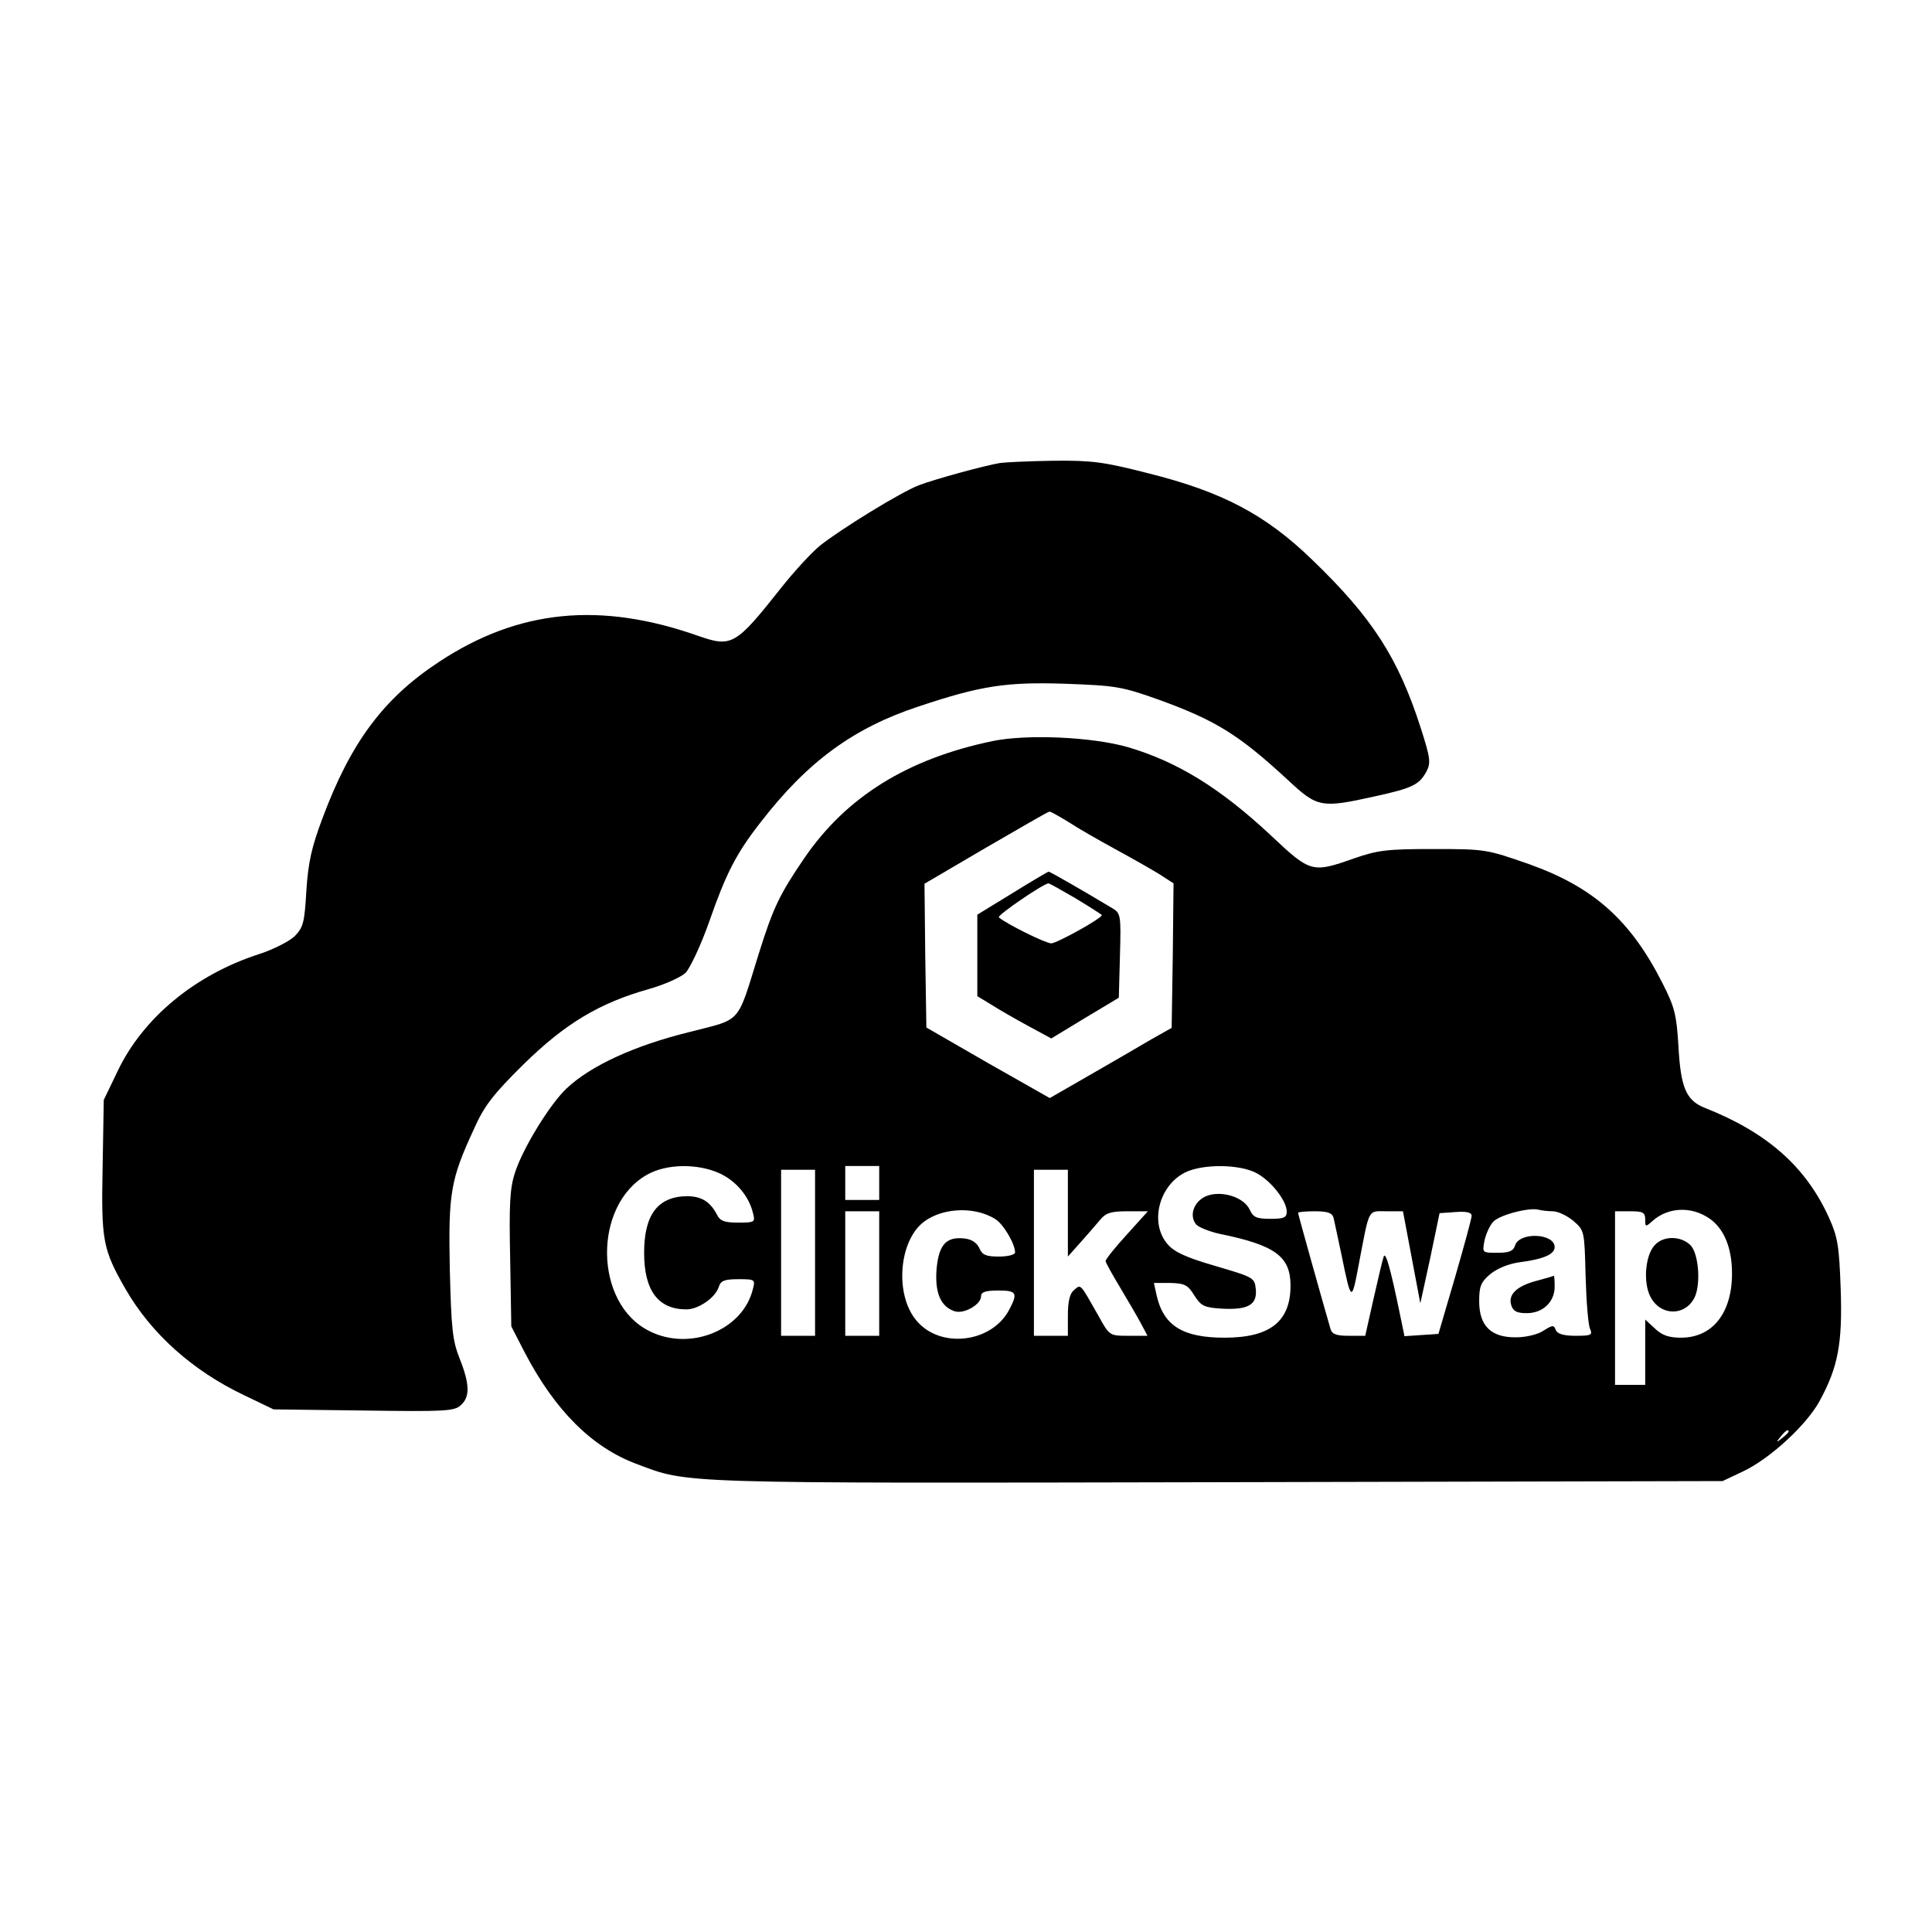
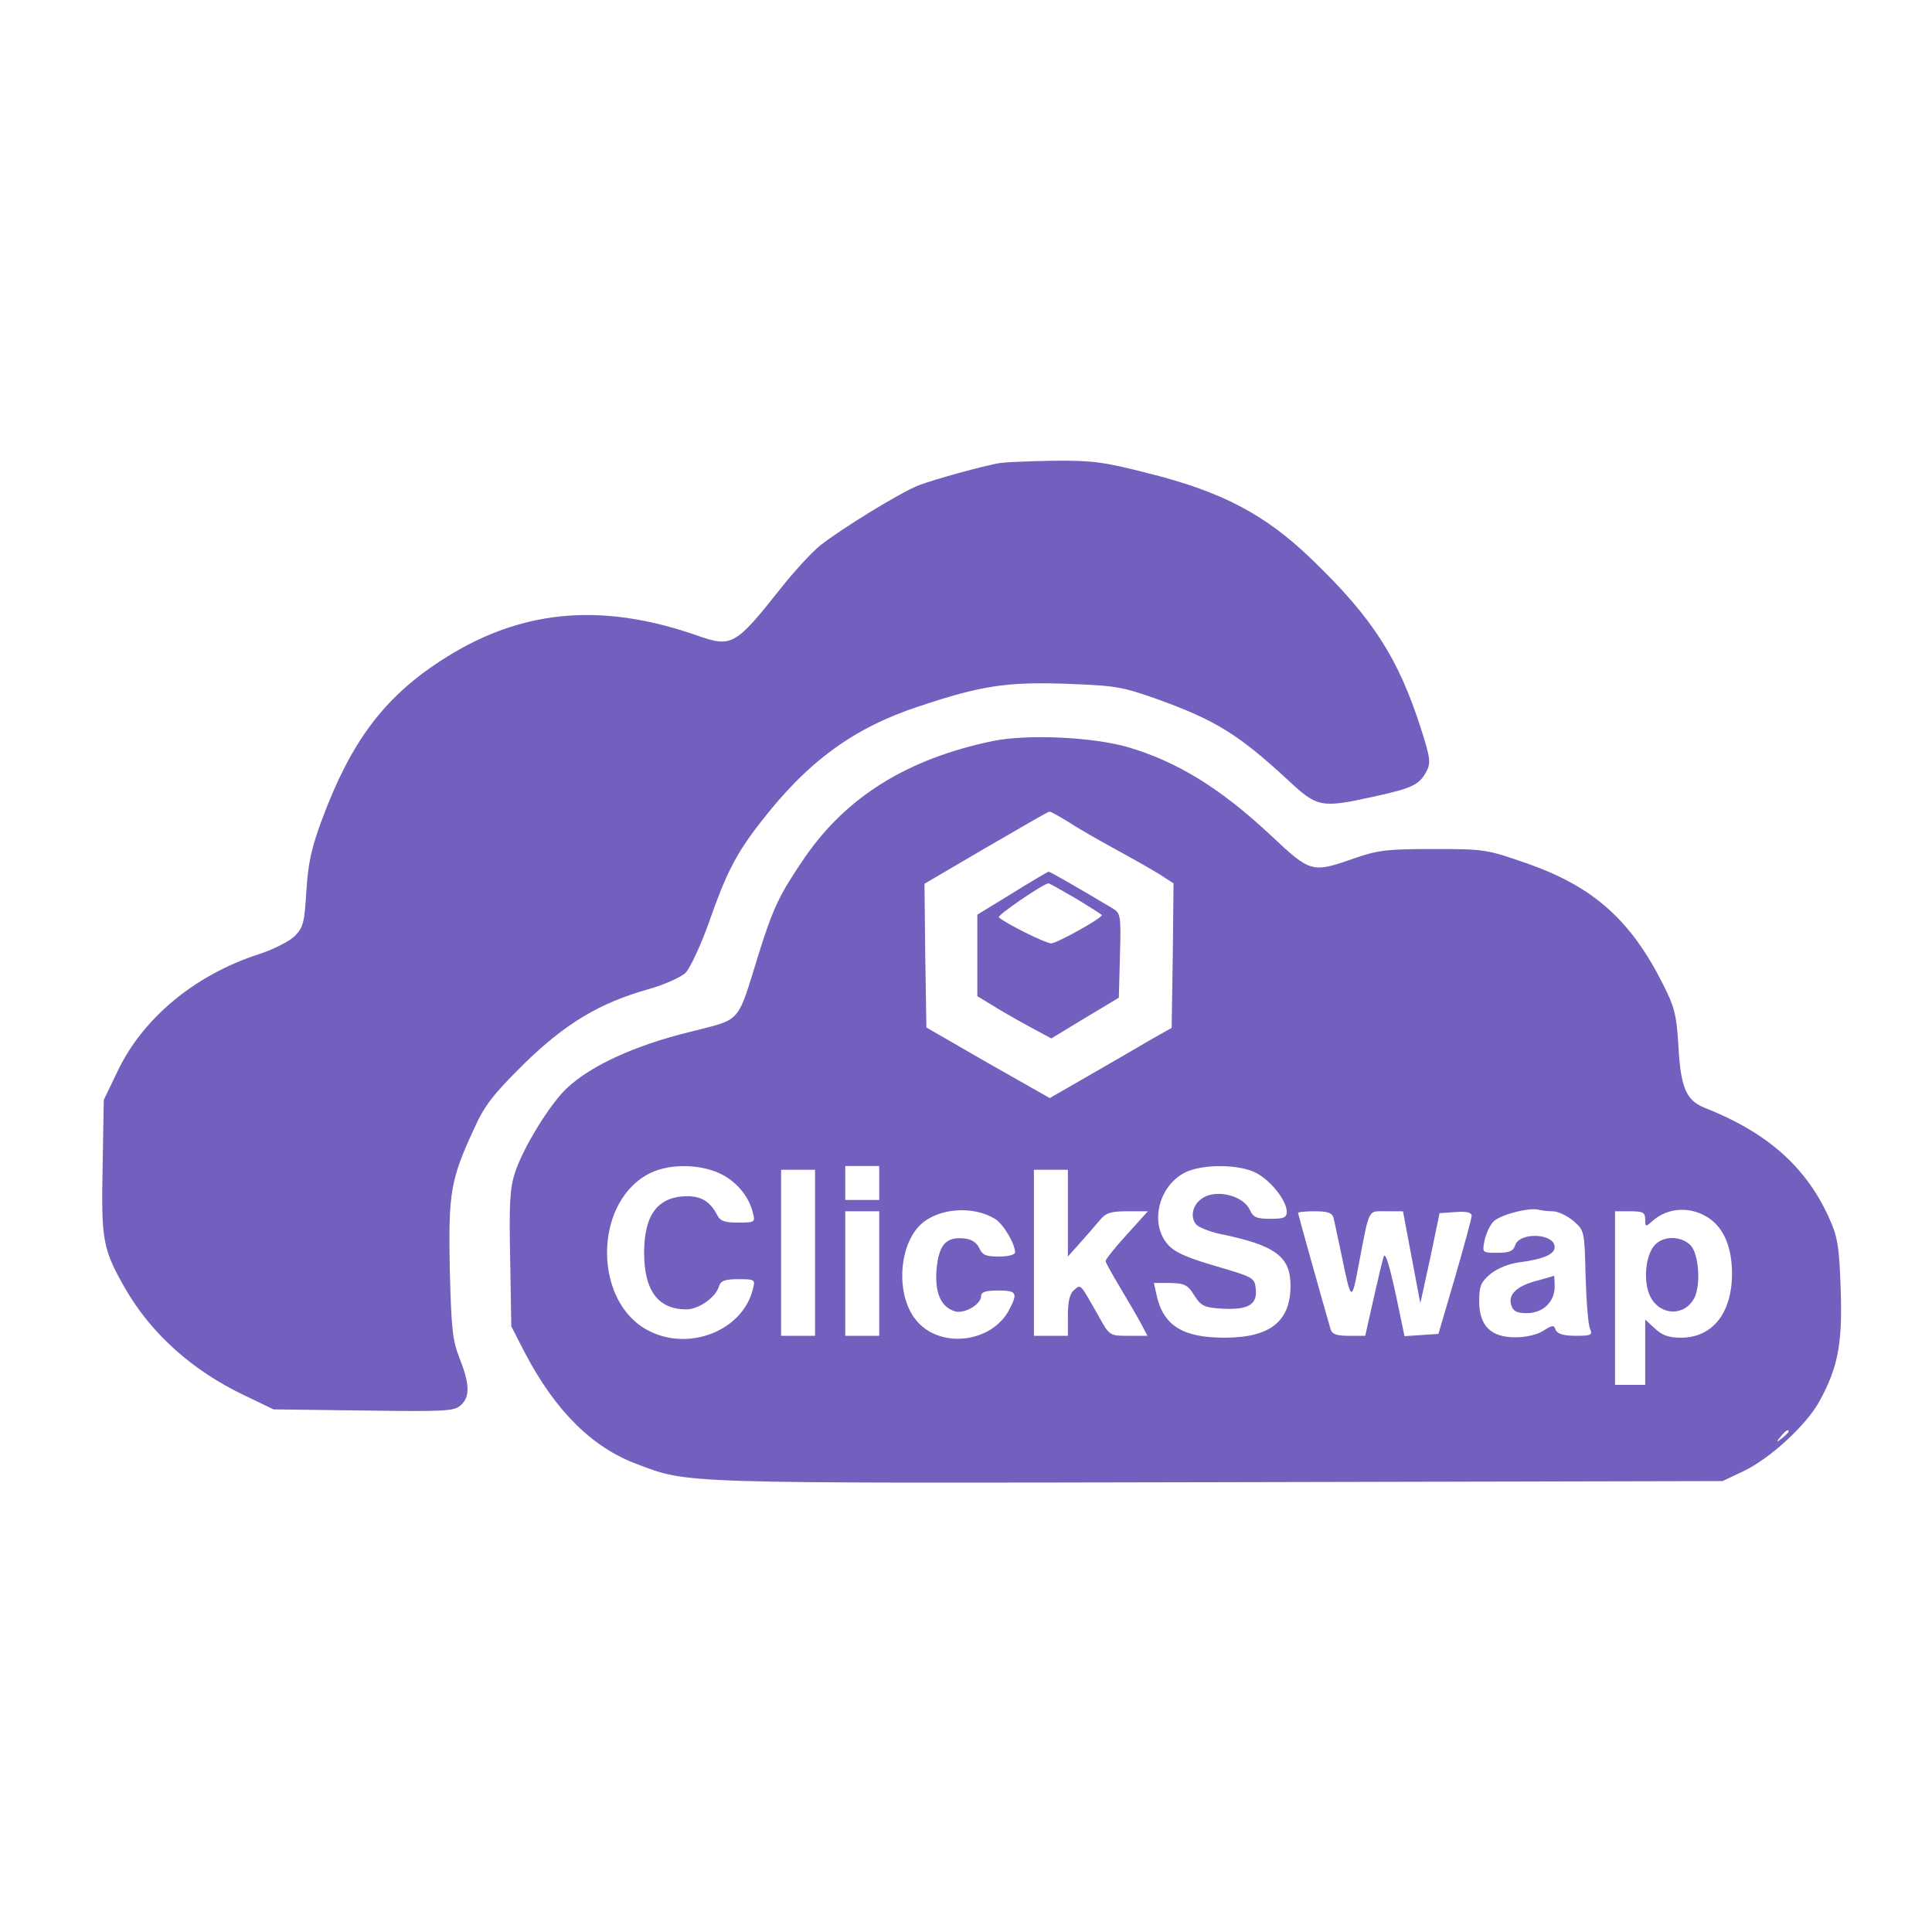
<svg xmlns="http://www.w3.org/2000/svg" version="1.0" width="512pt" height="512pt" viewBox="0 0 512 512" preserveAspectRatio="xMidYMid meet">
-   <g transform="translate(0,512) scale(0.1,-0.1)" fill="#000000" stroke="none">
+   <g transform="translate(0,512) scale(0.1,-0.1)" fill="#735fbd" stroke="none">
    <path d="M2650 3893 c-42 -7 -173 -43 -215 -59 -49 -19 -205 -115 -262 -160 -23 -19 -69 -69 -103 -112 -121 -153 -131 -158 -220 -127 -259 91 -475 70 -685 -68 -148 -97 -235 -213 -311 -417 -28 -75 -37 -114 -42 -189 -5 -86 -8 -98 -31 -122 -15 -14 -58 -36 -96 -48 -169 -55 -306 -169 -373 -309 l-37 -77 -3 -175 c-4 -197 0 -220 60 -325 69 -120 179 -218 316 -283 l77 -37 238 -3 c215 -3 241 -2 258 14 25 22 24 56 -3 124 -19 48 -22 79 -26 237 -4 202 2 237 64 371 27 61 51 92 131 171 110 108 201 163 333 200 42 12 84 31 97 43 12 13 41 74 63 137 44 126 71 179 135 261 125 162 247 251 420 308 165 55 231 65 388 60 133 -5 149 -7 247 -42 152 -55 213 -93 343 -213 78 -73 88 -75 228 -44 101 22 120 31 139 66 12 23 11 35 -14 113 -60 188 -129 295 -289 449 -123 119 -238 180 -435 229 -117 30 -148 34 -250 33 -65 -1 -128 -4 -142 -6z" />
    <path d="M2630 3156 c-225 -47 -386 -147 -497 -308 -67 -98 -84 -133 -123 -258 -58 -187 -43 -169 -183 -205 -146 -36 -261 -89 -325 -149 -44 -41 -116 -158 -137 -223 -14 -42 -16 -84 -13 -230 l3 -178 36 -70 c80 -153 178 -251 297 -295 138 -52 98 -51 1537 -48 l1340 3 55 26 c70 33 168 123 202 186 49 90 61 152 56 297 -4 115 -8 138 -31 189 -61 135 -164 226 -329 291 -50 20 -64 54 -70 164 -5 83 -10 103 -42 166 -85 168 -183 255 -354 316 -112 39 -115 40 -253 40 -123 0 -148 -3 -211 -25 -111 -39 -115 -38 -221 62 -133 124 -246 194 -378 233 -94 27 -267 35 -359 16z m201 -214 c24 -16 80 -48 124 -72 44 -24 97 -54 118 -67 l37 -24 -2 -191 -3 -192 -55 -31 c-30 -18 -103 -60 -162 -94 l-106 -61 -164 93 -163 94 -3 190 -2 191 162 95 c90 52 165 96 169 96 3 1 25 -12 50 -27z m-925 -931 c44 -20 78 -60 89 -104 7 -26 6 -27 -39 -27 -37 0 -48 4 -57 23 -18 33 -40 46 -76 47 -79 0 -116 -48 -116 -150 0 -100 37 -150 112 -150 32 0 77 31 86 60 5 16 15 20 52 20 44 0 45 -1 38 -27 -27 -109 -168 -165 -275 -110 -146 73 -149 333 -5 414 51 29 133 30 191 4z m424 -26 l0 -45 -45 0 -45 0 0 45 0 45 45 0 45 0 0 -45z m1000 26 c38 -20 80 -73 80 -102 0 -16 -8 -19 -43 -19 -37 0 -46 4 -55 24 -16 35 -79 53 -118 35 -31 -15 -43 -51 -24 -74 6 -7 35 -19 63 -25 147 -30 187 -60 187 -137 0 -95 -54 -138 -175 -138 -111 0 -162 32 -180 113 l-7 32 44 0 c37 -1 46 -5 63 -33 18 -28 26 -32 72 -35 70 -4 95 10 91 51 -3 31 -5 32 -107 62 -79 23 -109 37 -127 58 -48 56 -23 155 47 190 47 23 145 22 189 -2z m-1170 -211 l0 -220 -45 0 -45 0 0 220 0 220 45 0 45 0 0 -220z m670 105 l0 -115 33 37 c19 21 42 48 53 61 15 18 29 22 72 22 l54 0 -56 -62 c-31 -34 -56 -65 -56 -70 0 -4 18 -36 39 -71 21 -35 46 -78 55 -95 l17 -32 -51 0 c-49 0 -50 0 -79 53 -50 88 -46 84 -65 68 -11 -9 -16 -30 -16 -67 l0 -54 -45 0 -45 0 0 220 0 220 45 0 45 0 0 -115z m-192 -16 c21 -13 52 -65 52 -88 0 -6 -18 -11 -43 -11 -34 0 -44 4 -52 23 -7 14 -20 23 -40 25 -48 5 -67 -17 -73 -81 -5 -63 11 -100 48 -112 25 -8 70 18 70 40 0 11 12 15 45 15 49 0 53 -6 30 -50 -47 -91 -189 -106 -250 -25 -51 66 -43 194 14 249 47 45 141 52 199 15z m1477 21 c13 0 37 -11 54 -25 30 -26 30 -26 33 -148 2 -67 7 -130 12 -139 7 -16 2 -18 -38 -18 -33 0 -48 5 -53 15 -5 14 -8 14 -32 -1 -14 -10 -46 -18 -73 -18 -66 -1 -98 30 -98 95 0 40 4 51 30 73 19 15 48 27 78 31 62 8 92 21 92 40 0 37 -94 41 -105 4 -5 -15 -16 -19 -47 -19 -40 0 -40 0 -34 32 4 18 14 41 24 51 18 18 96 38 120 31 8 -2 24 -4 37 -4z m415 -19 c39 -27 60 -78 60 -146 0 -105 -52 -170 -135 -170 -32 0 -50 6 -69 24 l-26 24 0 -86 0 -87 -40 0 -40 0 0 230 0 230 40 0 c34 0 40 -3 40 -22 0 -20 1 -20 19 -4 41 37 103 40 151 7z m-2200 -146 l0 -165 -45 0 -45 0 0 165 0 165 45 0 45 0 0 -165z m1204 148 c2 -10 12 -54 21 -98 26 -127 27 -127 46 -25 29 151 23 140 73 140 l44 0 23 -122 23 -122 26 119 25 120 43 3 c29 2 42 -1 42 -10 0 -7 -20 -80 -44 -163 l-44 -150 -45 -3 -45 -3 -12 58 c-25 122 -38 167 -43 153 -3 -8 -15 -59 -27 -112 l-22 -98 -43 0 c-33 0 -45 4 -49 18 -20 69 -86 304 -86 308 0 2 20 4 44 4 34 0 46 -4 50 -17z m1206 -567 c0 -2 -8 -10 -17 -17 -16 -13 -17 -12 -4 4 13 16 21 21 21 13z" />
    <path d="M2683 2753 l-93 -57 0 -108 0 -108 38 -23 c20 -13 64 -38 97 -56 l61 -33 89 54 90 54 3 112 c3 106 2 112 -20 125 -75 45 -165 97 -169 97 -2 0 -46 -26 -96 -57z m168 -14 c38 -23 69 -43 69 -44 0 -9 -120 -75 -134 -75 -15 0 -120 52 -139 69 -5 5 113 86 131 90 2 1 35 -18 73 -40z" />
    <path d="M4073 1726 c-54 -14 -77 -37 -68 -65 5 -16 15 -21 41 -21 43 0 74 30 74 70 0 17 -1 29 -2 29 -2 -1 -22 -7 -45 -13z" />
    <path d="M4385 1820 c-25 -27 -31 -99 -11 -137 26 -50 90 -52 116 -3 18 34 12 118 -10 140 -25 25 -72 26 -95 0z" />
  </g>
</svg>
